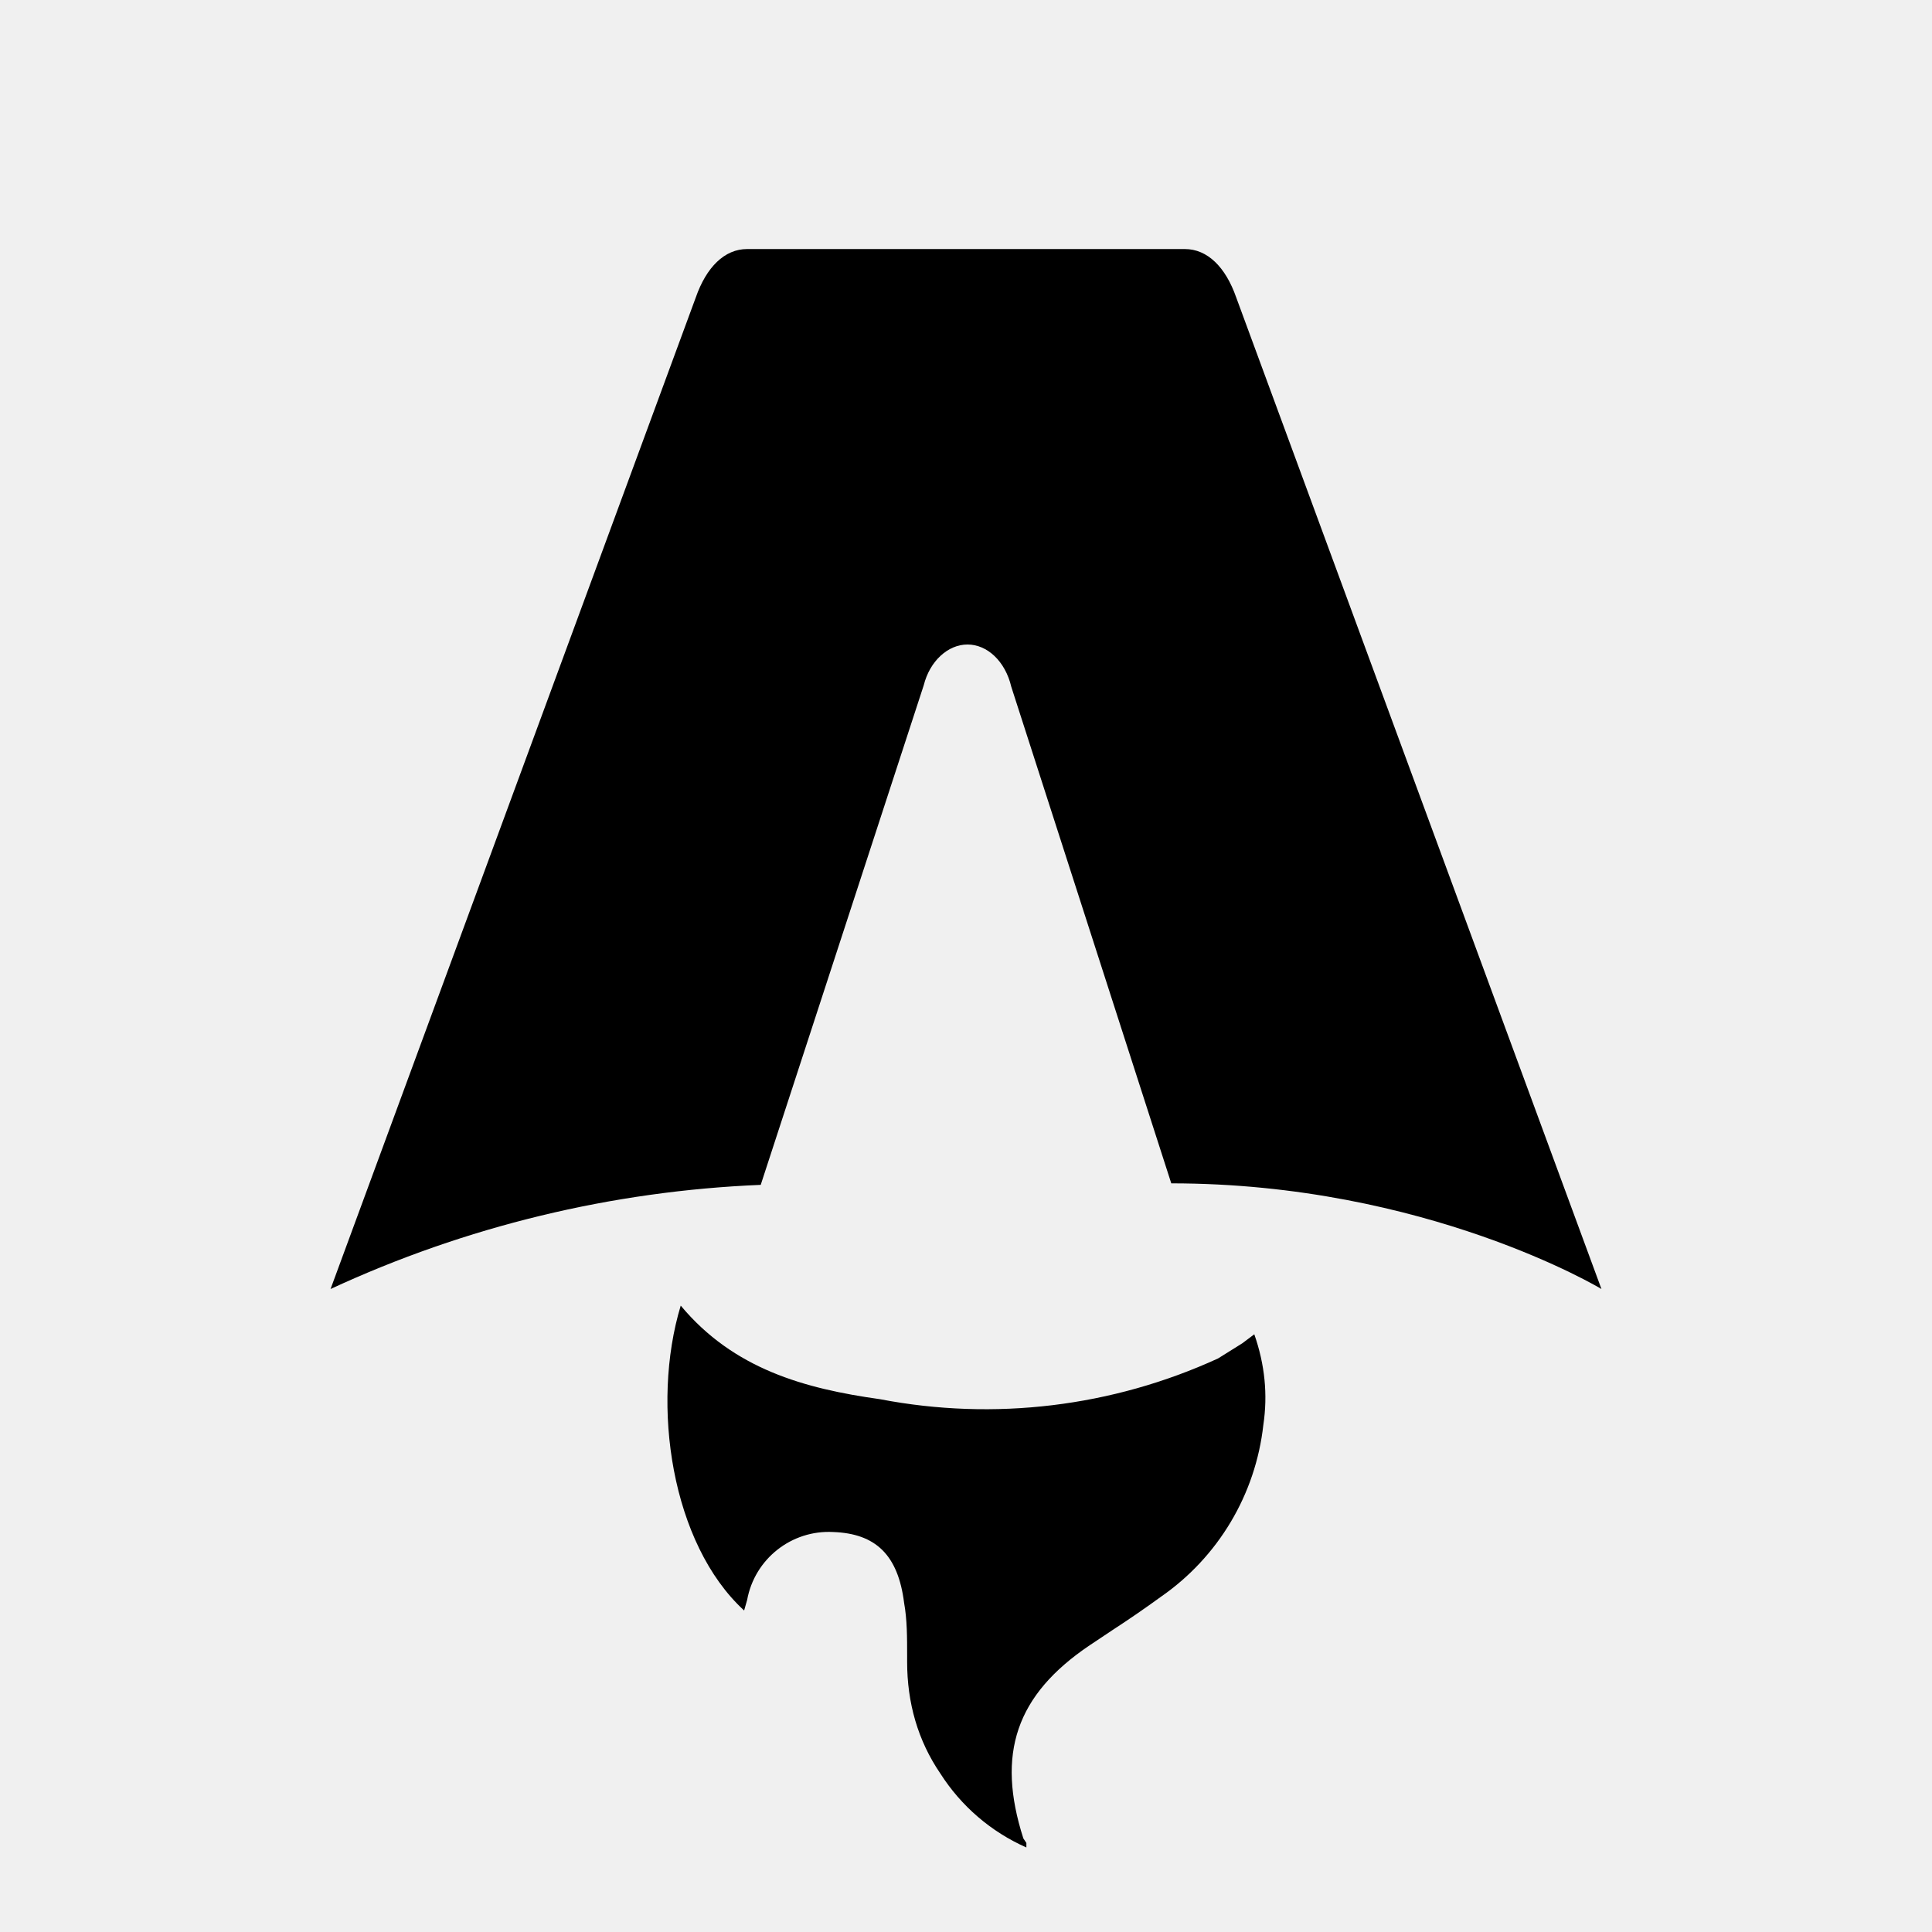
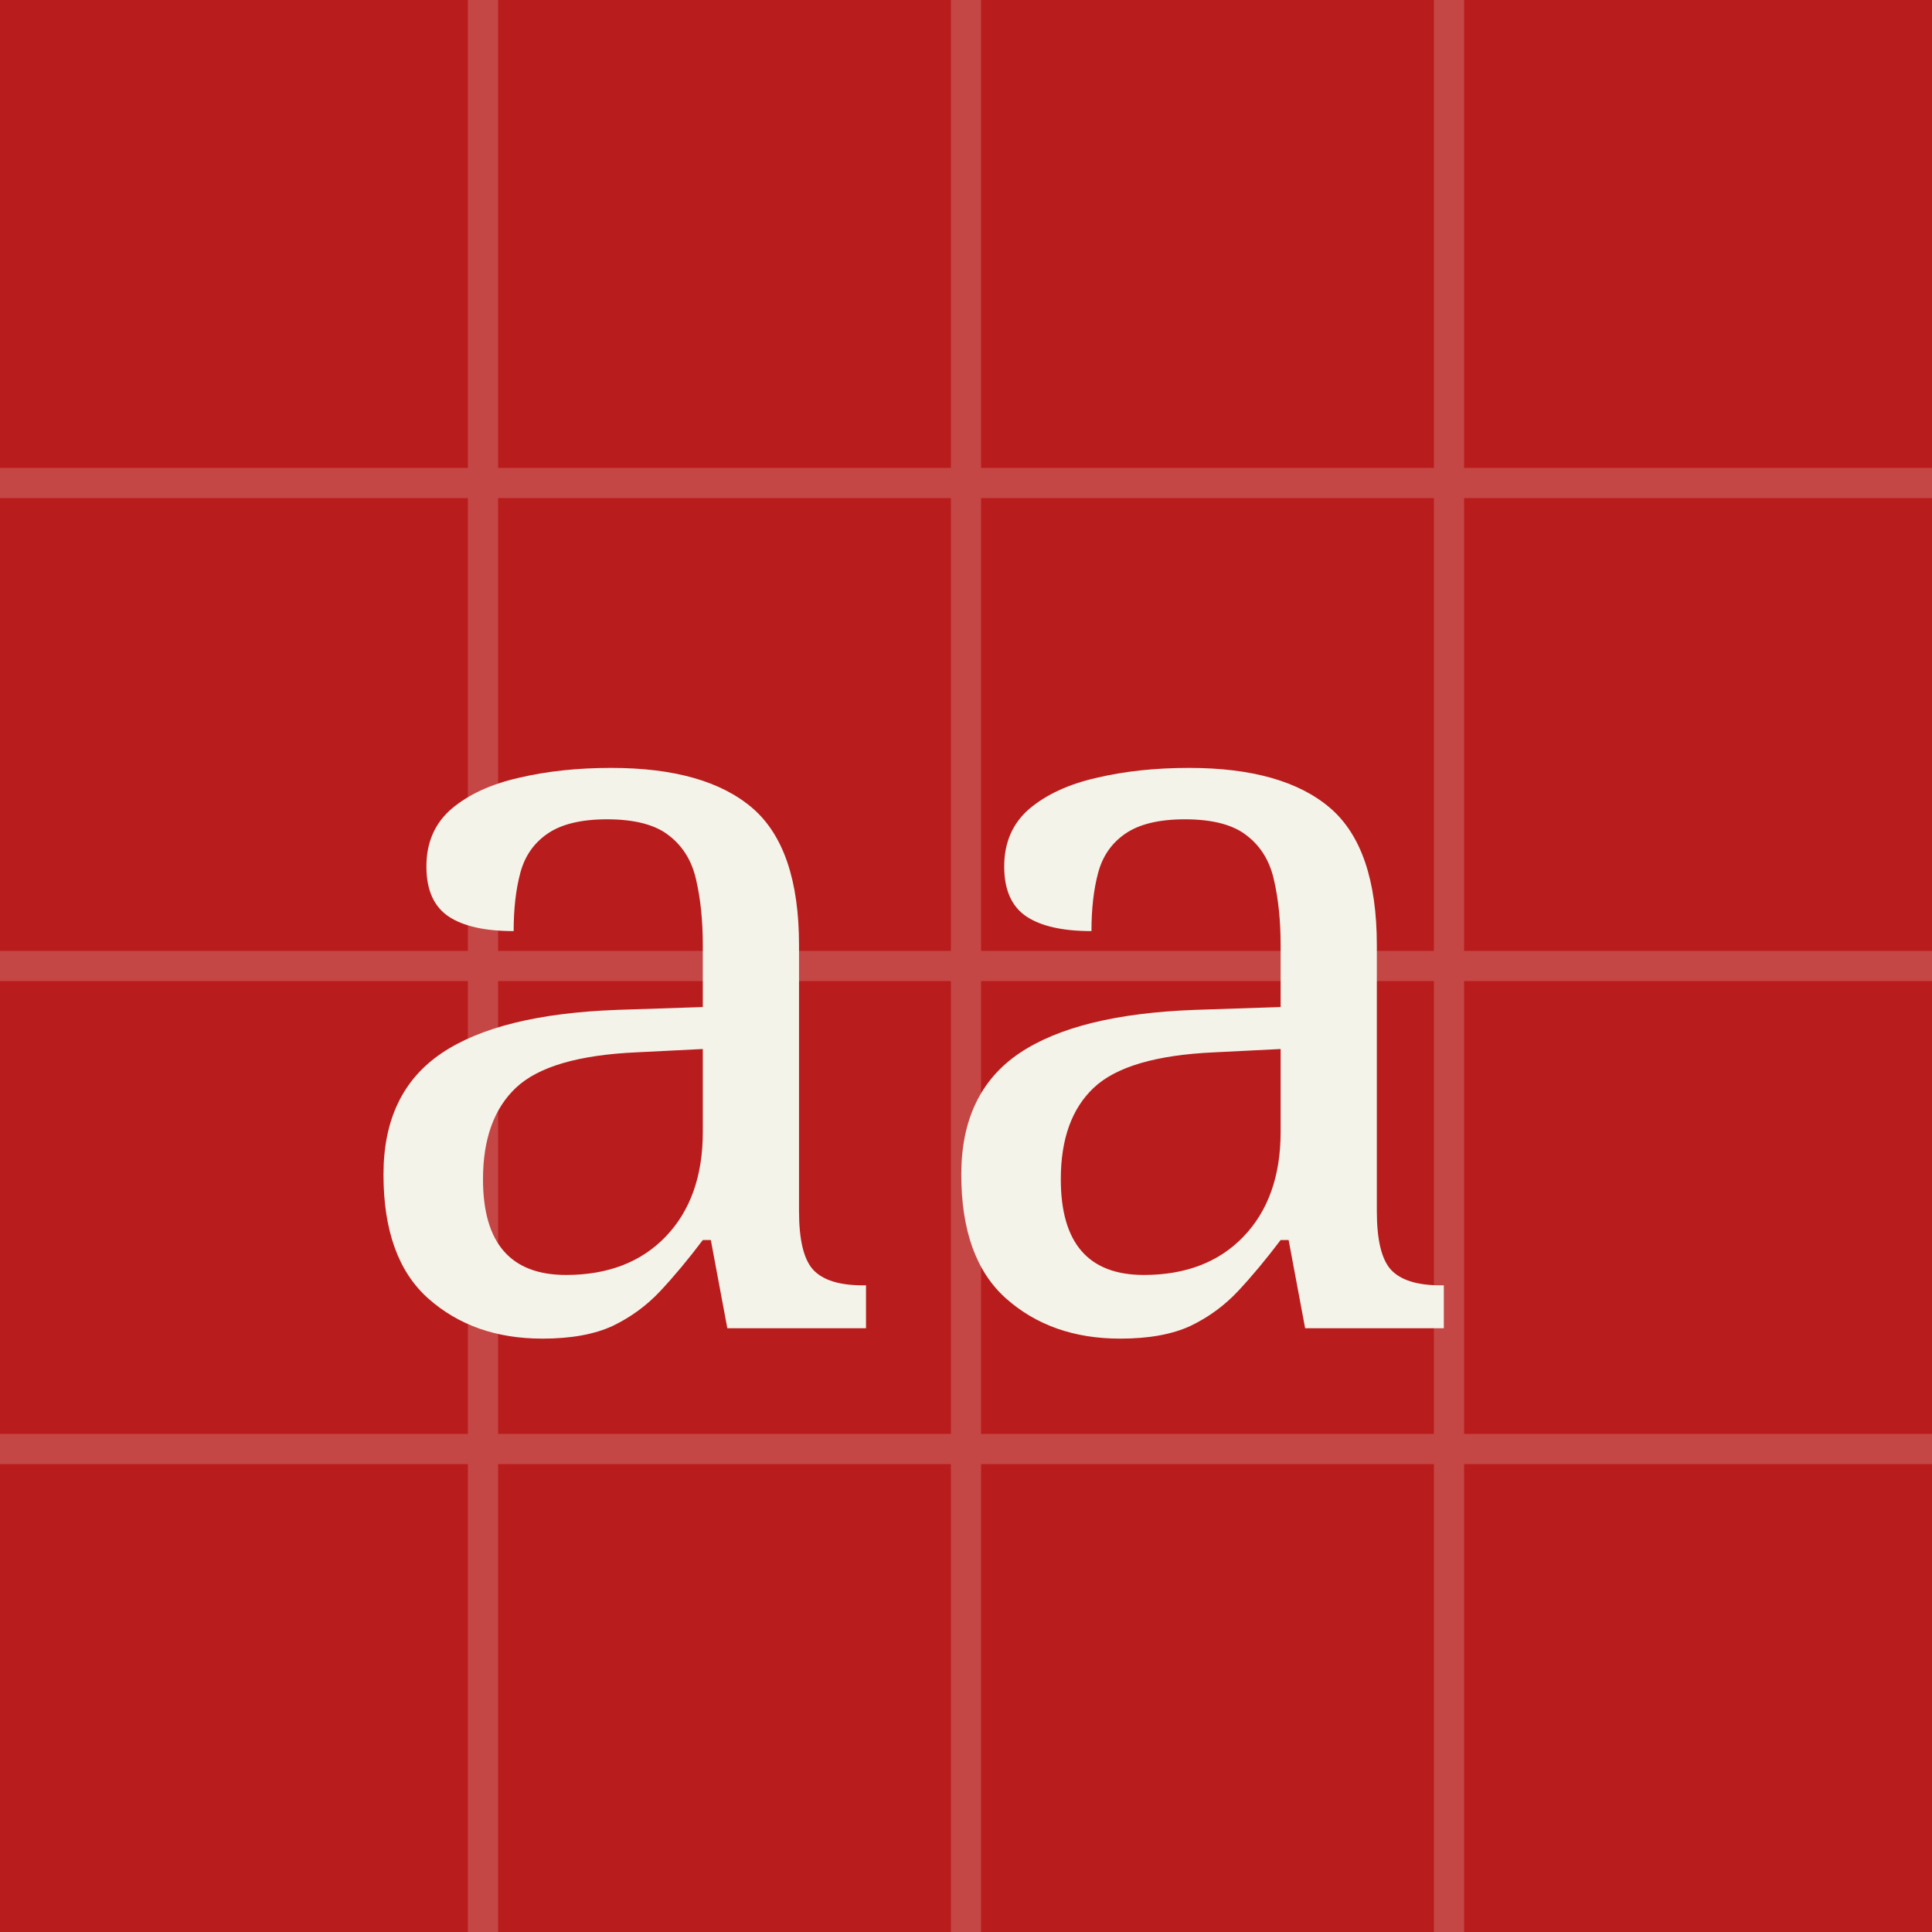
- <svg xmlns="http://www.w3.org/2000/svg" fill="none" viewBox="0 0 128 128">
-   <path d="M50.4 78.5a75.1 75.1 0 0 0-28.5 6.9l24.2-65.7c.7-2 1.9-3.2 3.4-3.2h29c1.5 0 2.7 1.2 3.4 3.2l24.2 65.7s-11.6-7-28.5-7L67 45.5c-.4-1.7-1.6-2.8-2.9-2.8-1.3 0-2.5 1.1-2.9 2.7L50.4 78.5Zm-1.1 28.2Zm-4.2-20.2c-2 6.6-.6 15.8 4.2 20.2a17.5 17.5 0 0 1 .2-.7 5.5 5.5 0 0 1 5.7-4.5c2.8.1 4.3 1.5 4.7 4.7.2 1.1.2 2.3.2 3.5v.4c0 2.7.7 5.2 2.2 7.4a13 13 0 0 0 5.7 4.9v-.3l-.2-.3c-1.8-5.6-.5-9.5 4.4-12.8l1.5-1a73 73 0 0 0 3.2-2.2 16 16 0 0 0 6.8-11.4c.3-2 .1-4-.6-6l-.8.6-1.6 1a37 37 0 0 1-22.4 2.7c-5-.7-9.7-2-13.2-6.2Z" />
-   <style>
-         path { fill: #000; }
-         @media (prefers-color-scheme: dark) {
-             path { fill: #FFF; }
-         }
-     </style>
+ <svg xmlns="http://www.w3.org/2000/svg" viewBox="0 0 64 64">
+   <rect width="64" height="64" fill="#b91c1c" />
+   <path d="M0 16h64M0 32h64M0 48h64M16 0v64M32 0v64M48 0v64" stroke="#f4f3e9" opacity=".2" />
+   <text x="11" y="44" fill="#f4f3e9" font-family="Georgia,serif" font-size="34">aa</text>
</svg>
